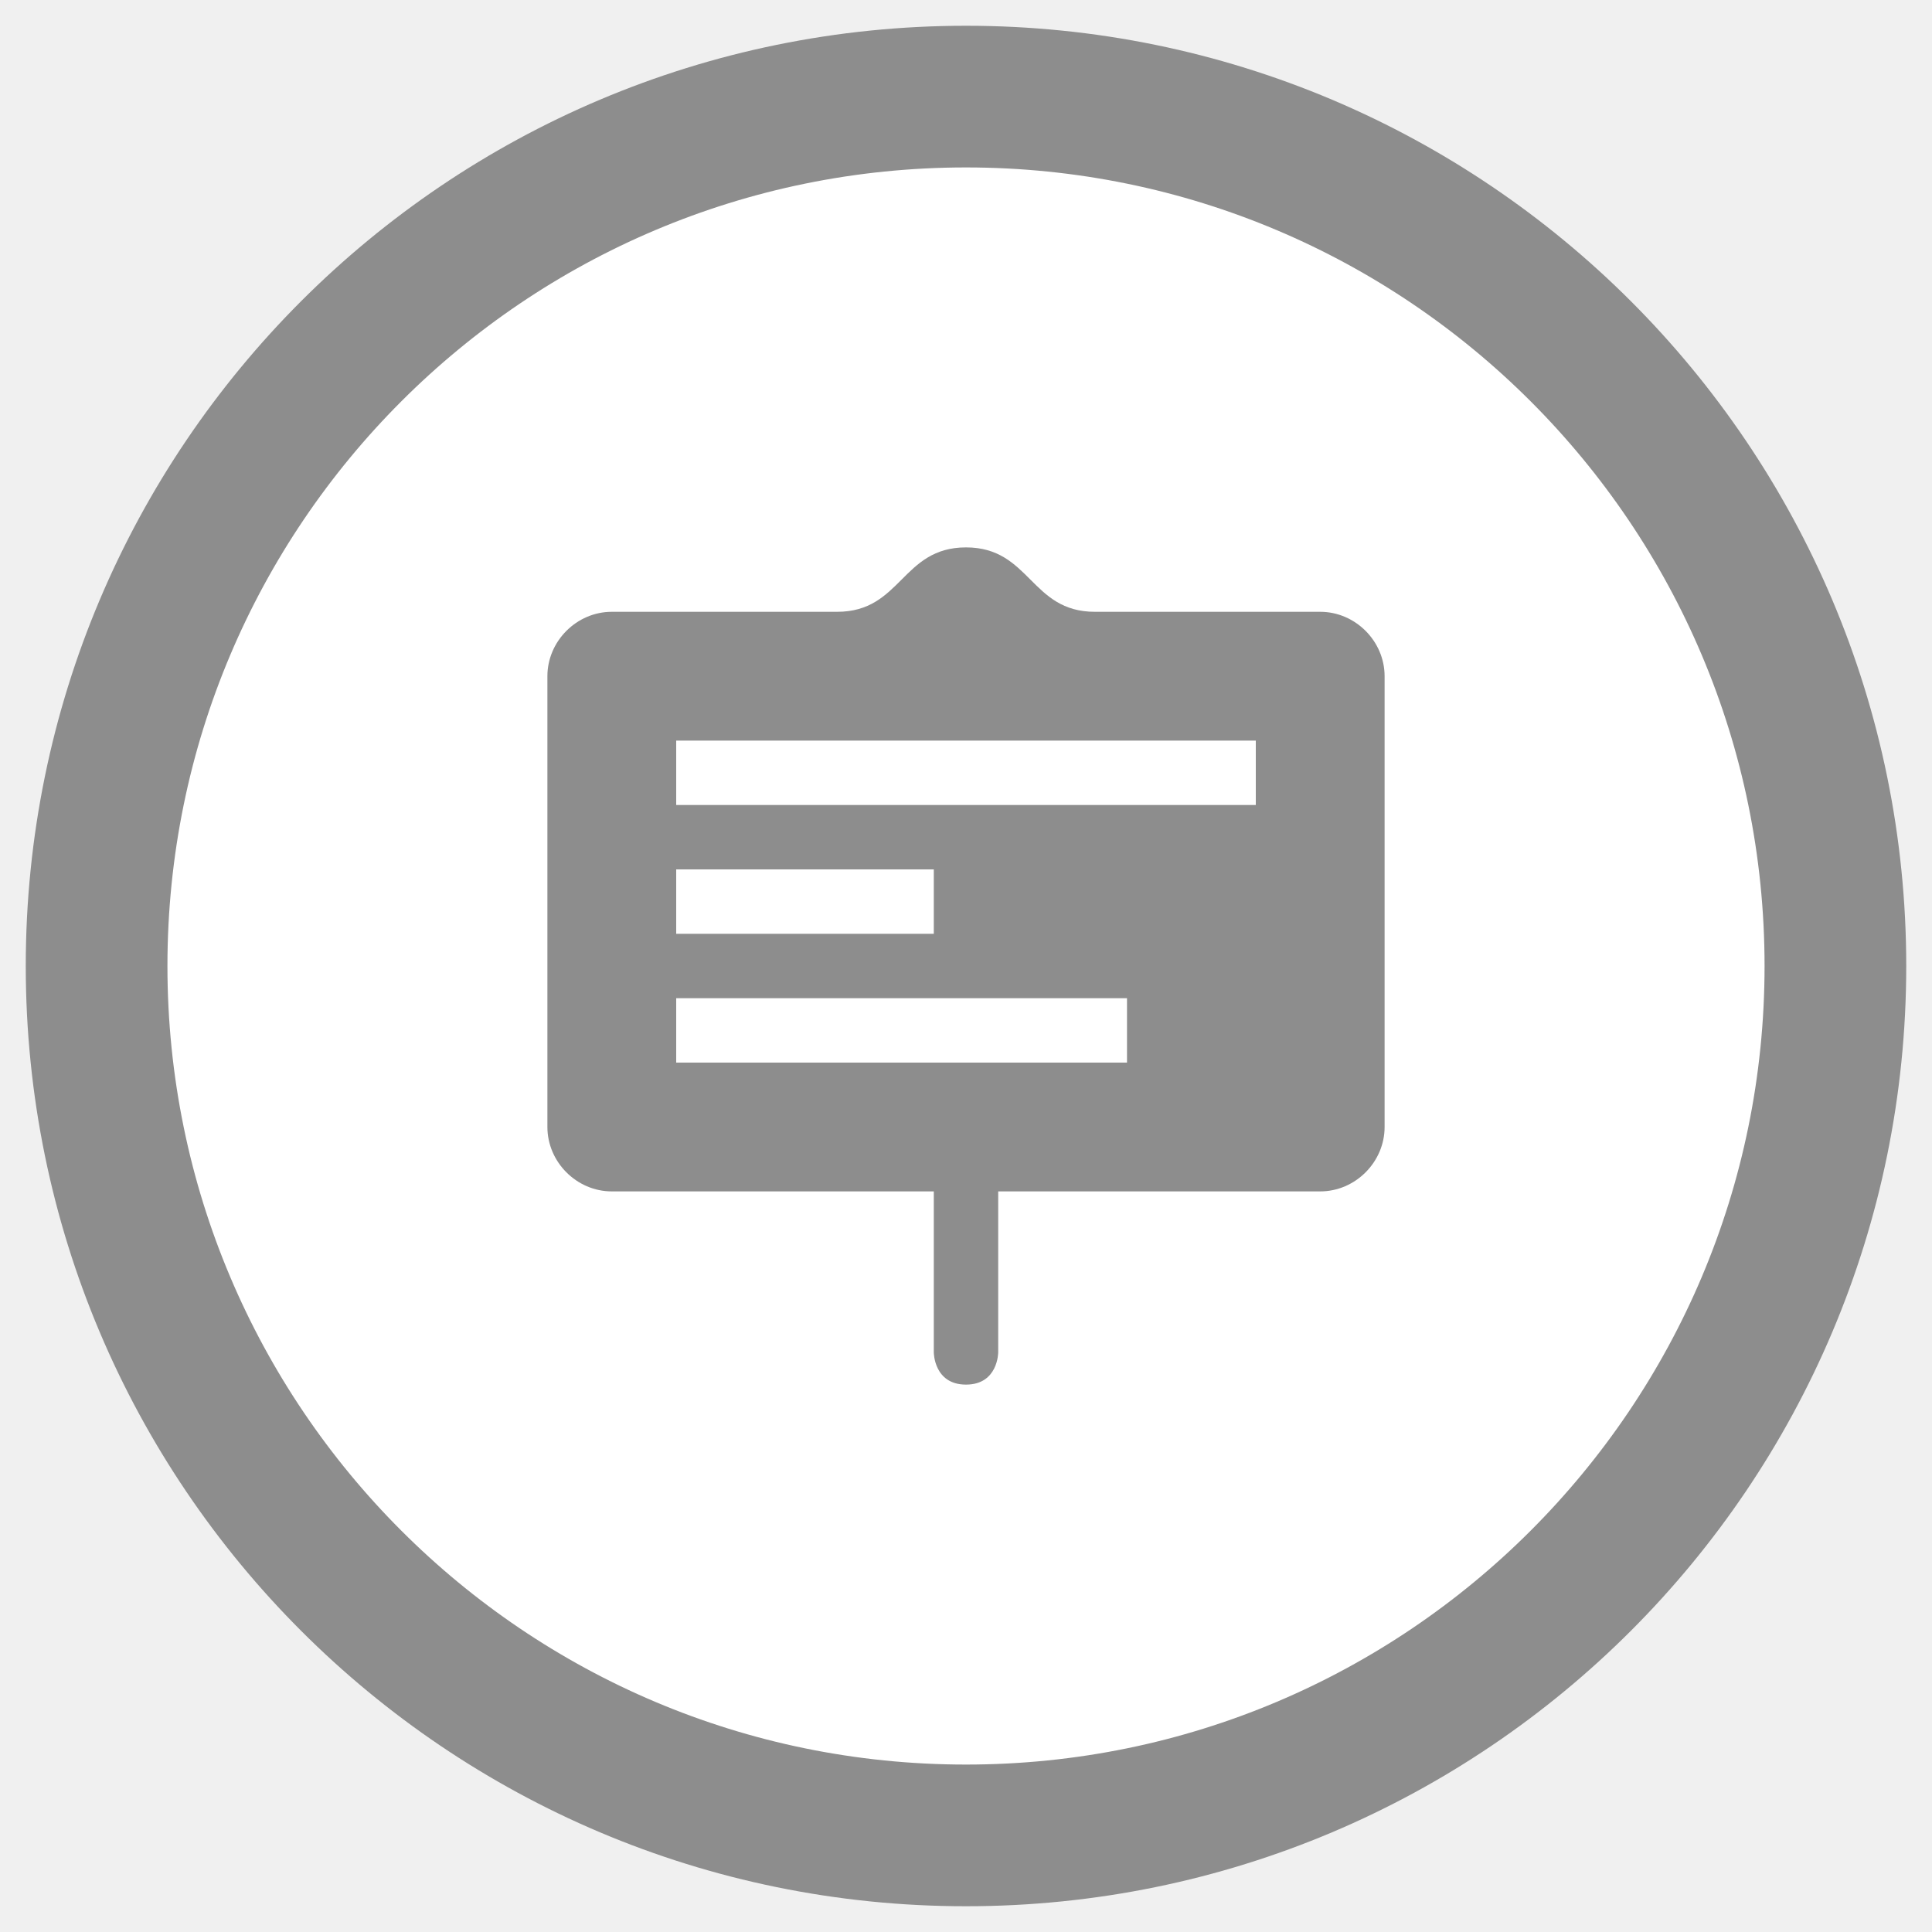
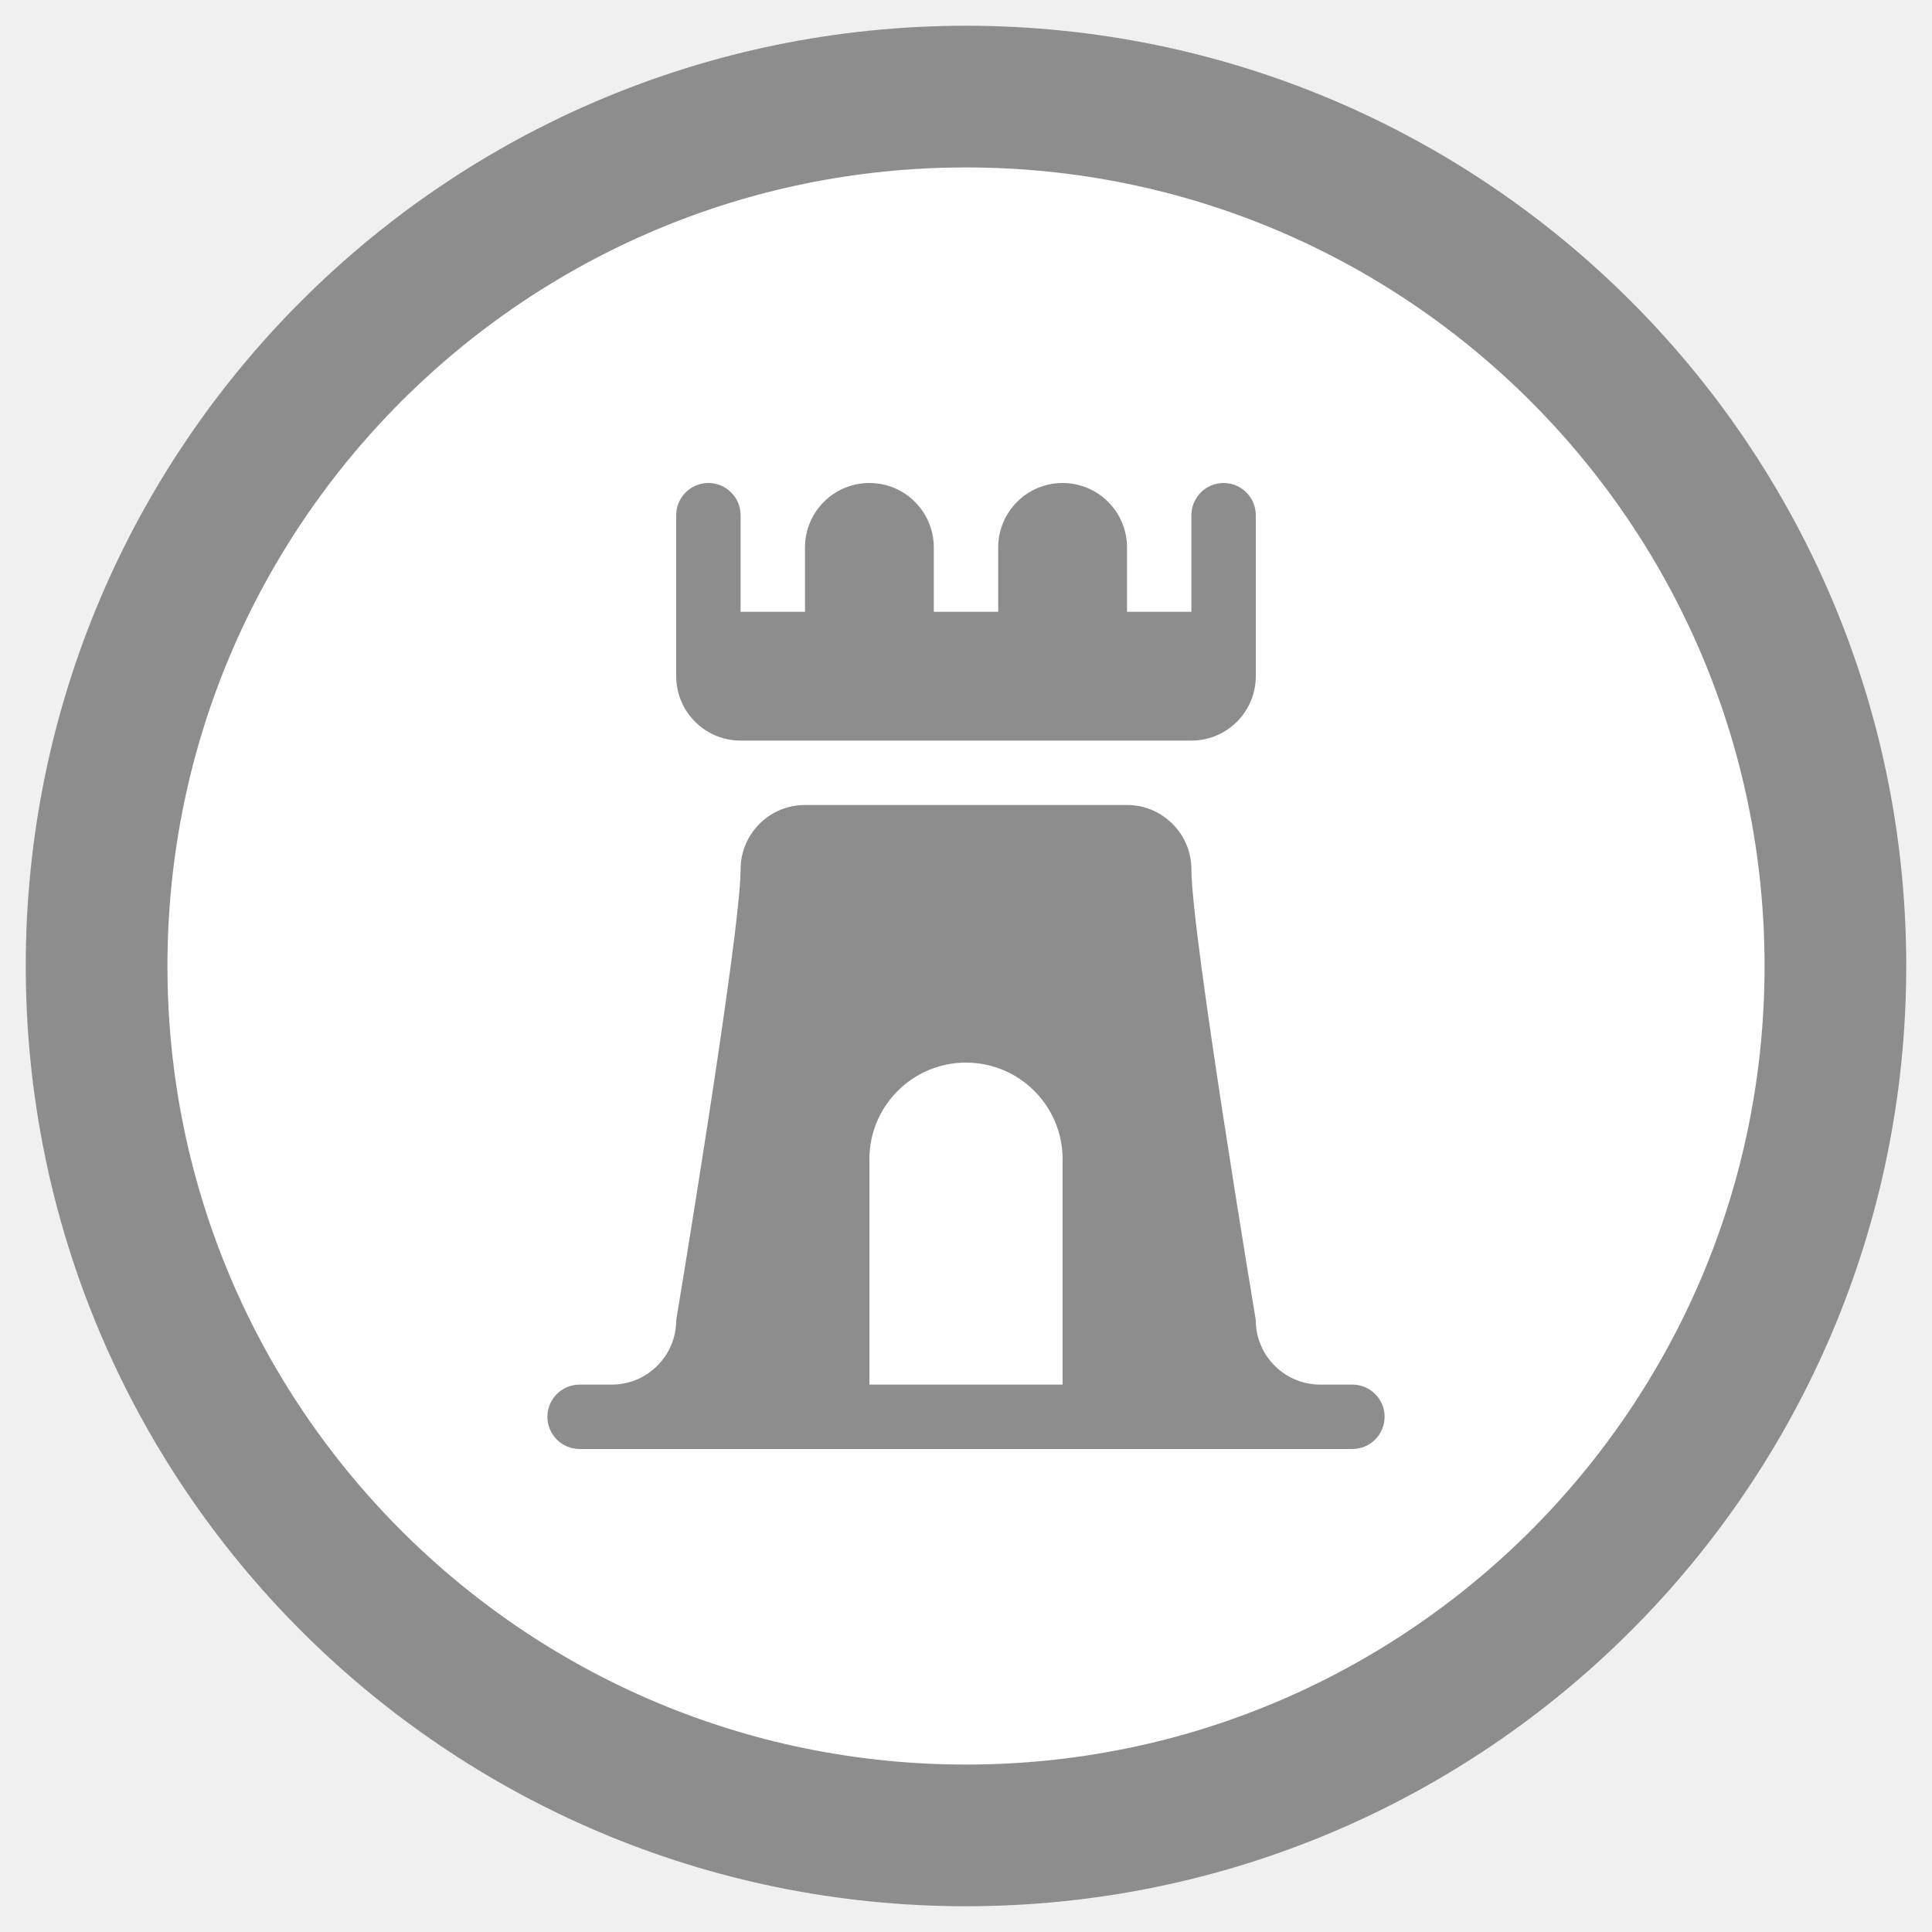
<svg xmlns="http://www.w3.org/2000/svg" width="30px" height="30px" viewBox="0 0 30 30">
  <circle cx="15" cy="15" r="13.5" fill="#fff" stroke="#8D8D8D" stroke-width="2.2" />
  <g transform="translate(7.5 7.5)" fill="#8D8D8D" color="#8D8D8D">
-     <path d="m7.5 1c-1 0-1 1-2 1h-3.5c-.545 0-1 .455-1 1v7c0 .545.455 1 1 1h5v2.5s0 .5.5.5.5-.5.5-.5v-2.5h5c.545 0 1-.455 1-1v-7c0-.545-.455-1-1-1h-3.5c-1 0-1-1-2-1zm-4.5 4v-1h9v1zm0 1h4v1h-4zm0 2h7v1h-7z" />
+     <path d="M11,4H4C3.448,4,3,3.552,3,3V0.5C3,0.224,3.224,0,3.5,0S4,0.224,4,0.5V2h1V1c0-0.552,0.448-1,1-1s1,0.448,1,1v1h1V1  c0-0.552,0.448-1,1-1s1,0.448,1,1v1h1V0.5C11,0.224,11.224,0,11.5,0S12,0.224,12,0.5V3C12,3.552,11.552,4,11,4z M14,14.5  c0,0.276-0.224,0.5-0.5,0.5h-12C1.224,15,1,14.776,1,14.5S1.224,14,1.5,14H2c0.552,0,1-0.448,1-1c0,0,1-6,1-7  c0-0.552,0.448-1,1-1h5c0.552,0,1,0.448,1,1c0,1,1,7,1,7c0,0.552,0.448,1,1,1h0.5c0.272-0,0.495,0.218,0.5,0.49V14.5z   M9,10.5C9,9.672,8.328,9,7.5,9S6,9.672,6,10.5V14h3V10.5z" />
  </g>
</svg>
